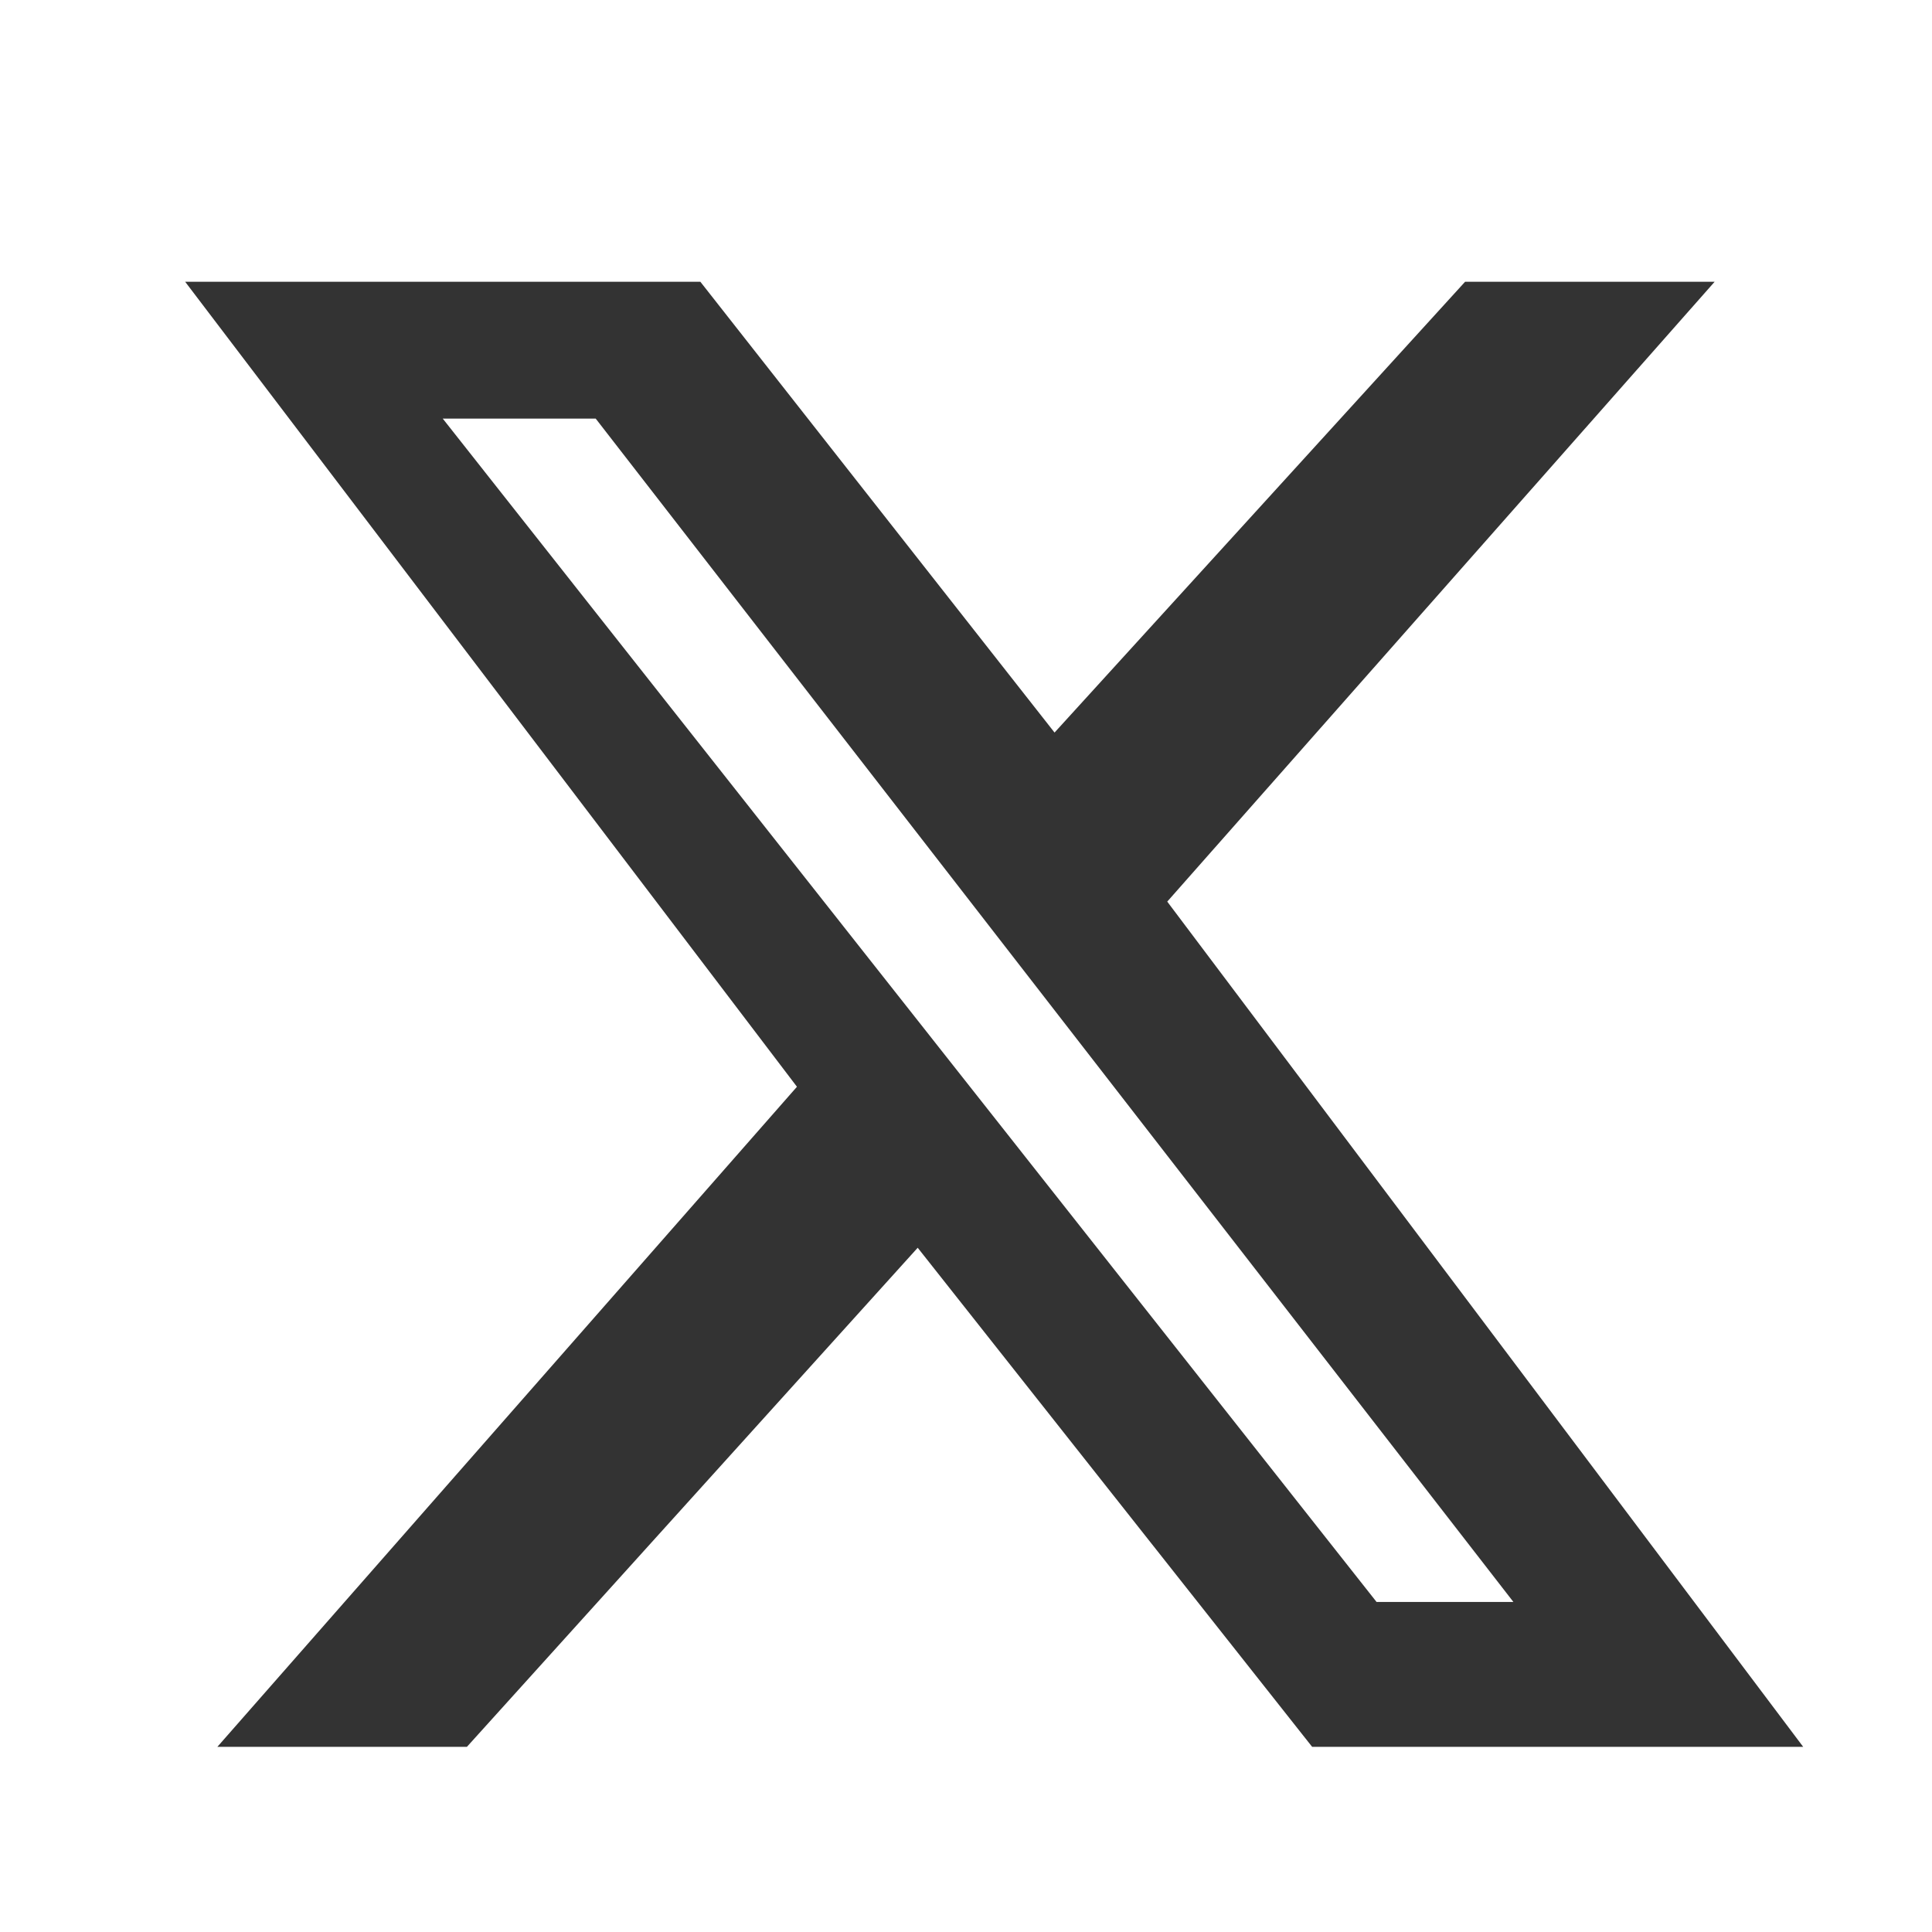
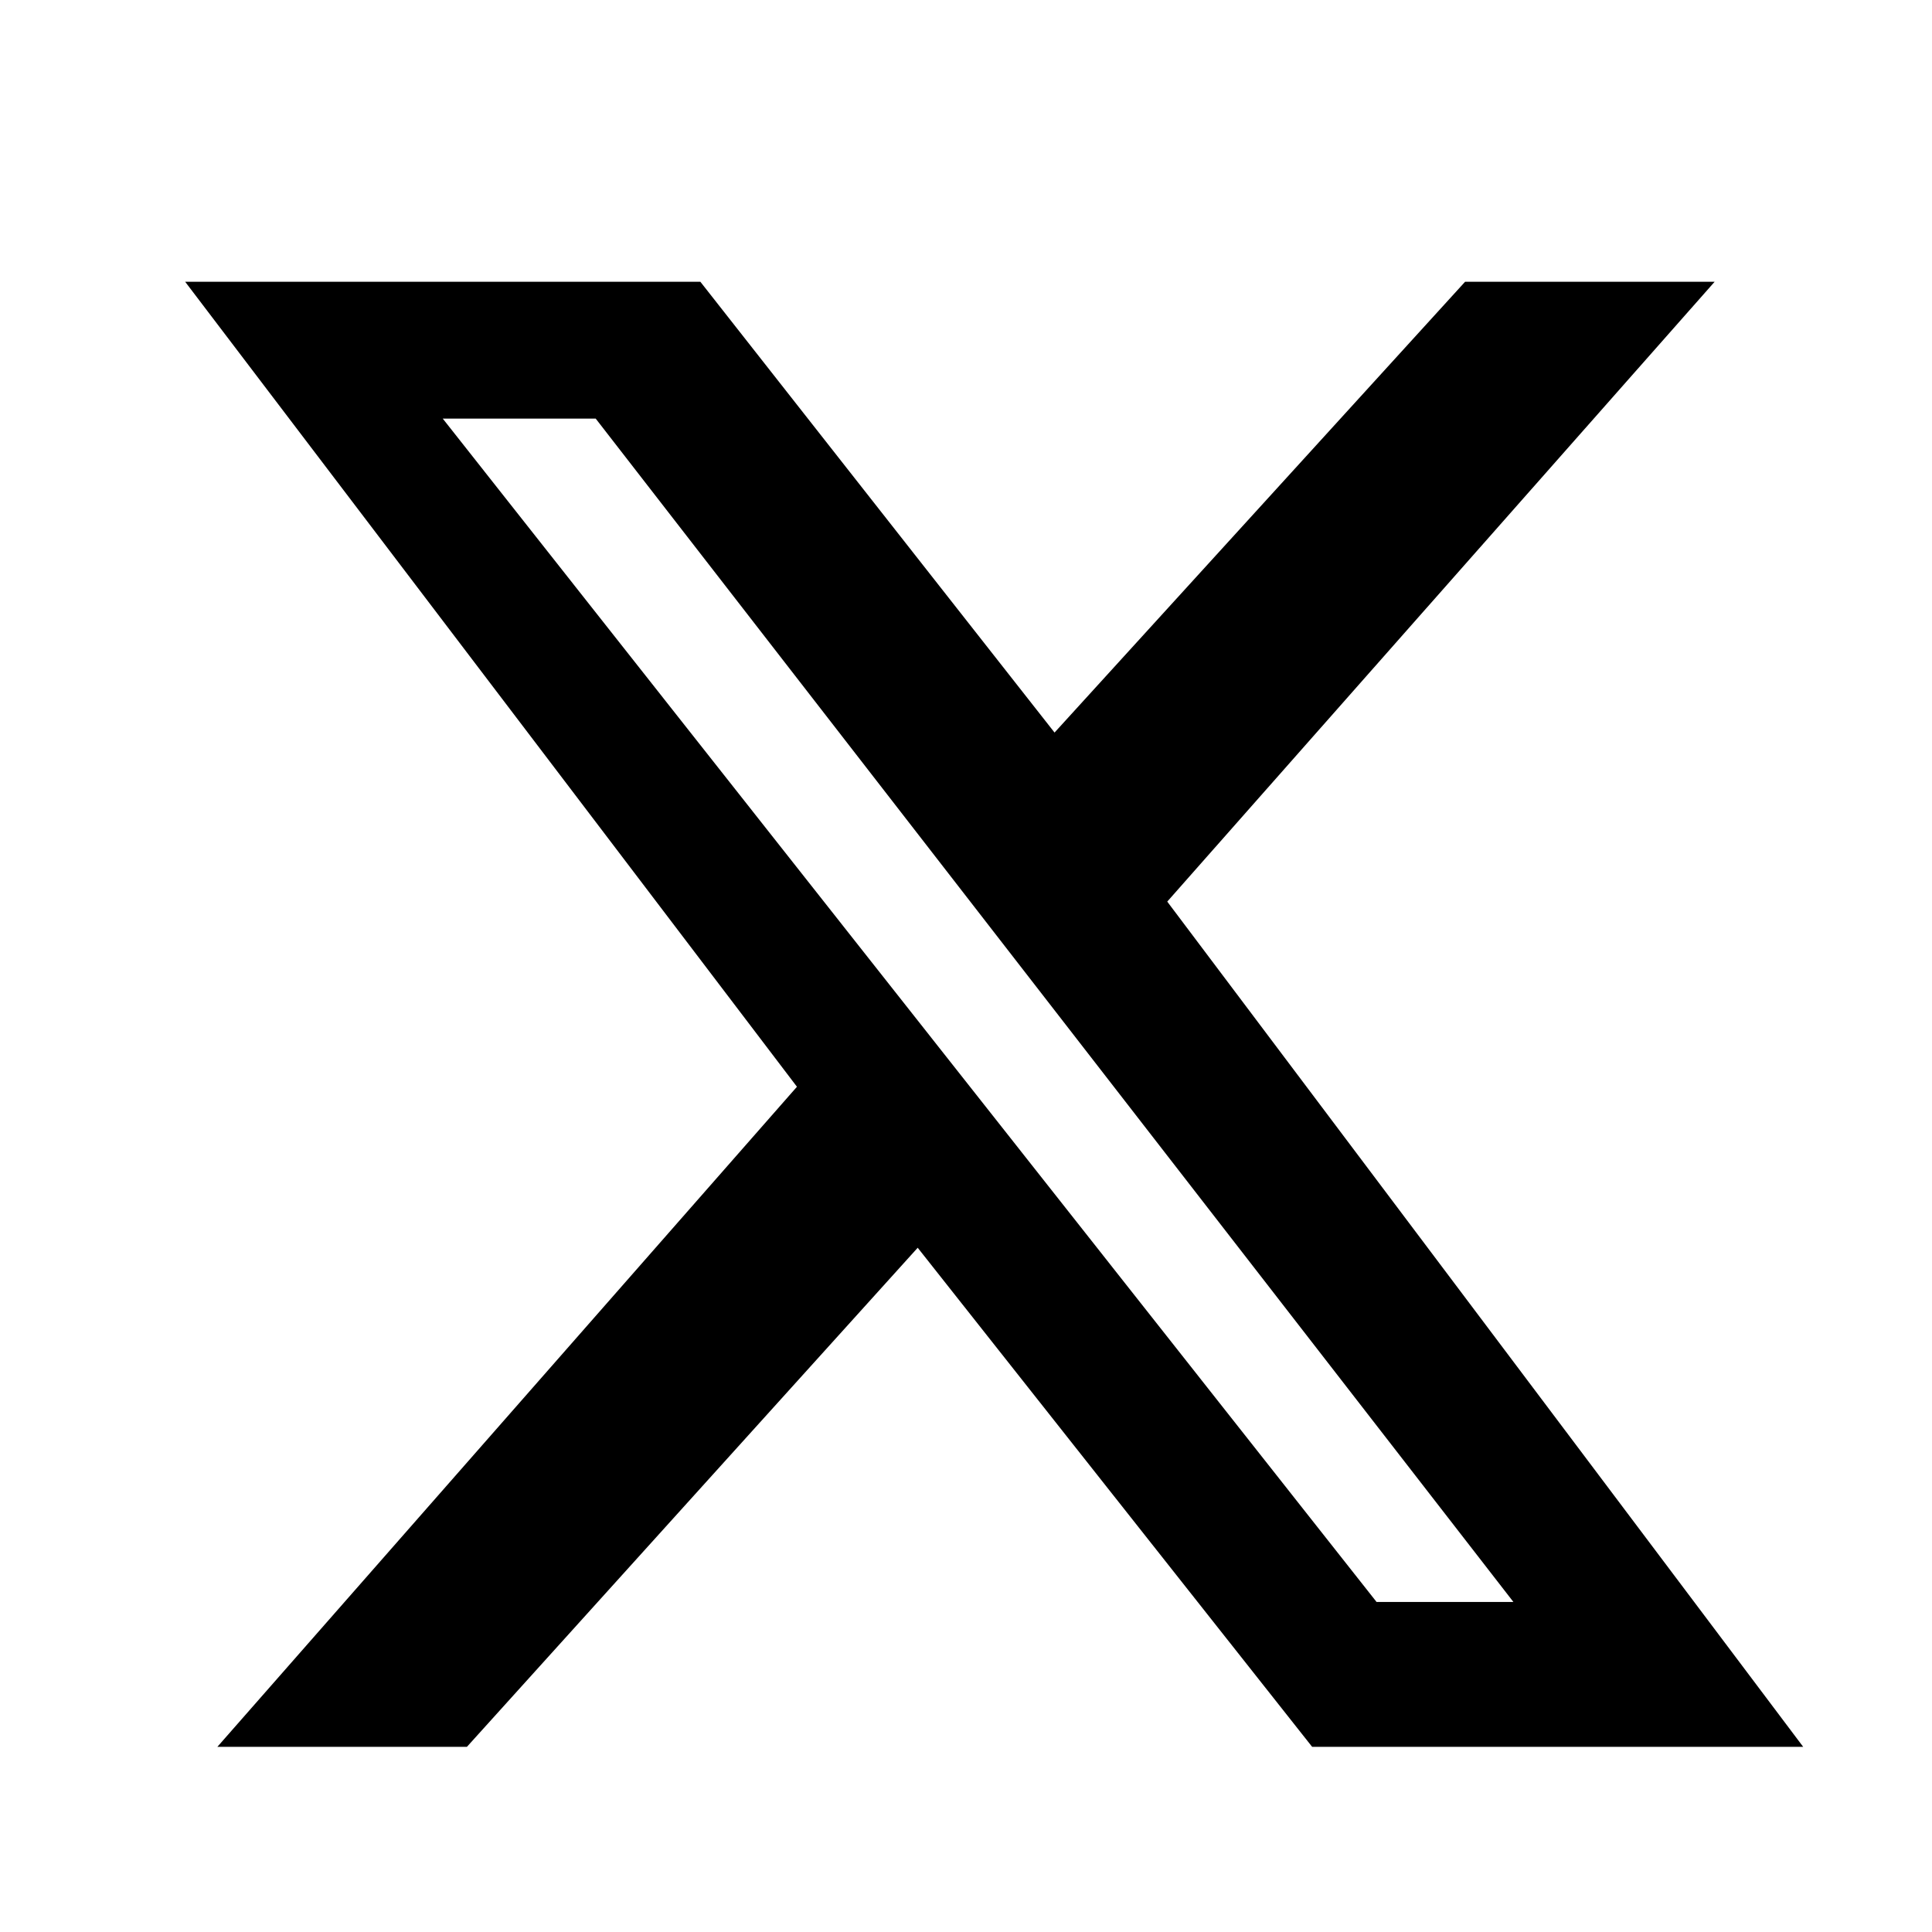
<svg xmlns="http://www.w3.org/2000/svg" viewBox="0 0 24 24" width="24" height="24">
-   <path fill="#333" d="M18.2 3.5h3.1l-6.8 7.7 7.9 10.5h-6.1l-4.9-6.2-5.6 6.2H2.7l7.2-8.2L2.3 3.5h6.4l4.4 5.6 5.1-5.6zm-1.1 16.4h1.7L7.4 5.2H5.5l11.6 14.7z" />
+   <path fill="#000000" d="M18.2 3.5h3.1l-6.8 7.7 7.9 10.5h-6.1l-4.9-6.2-5.6 6.2H2.7l7.2-8.2L2.3 3.5h6.4l4.4 5.6 5.1-5.6zm-1.1 16.4h1.7L7.4 5.2H5.5l11.6 14.7z" />
</svg>
